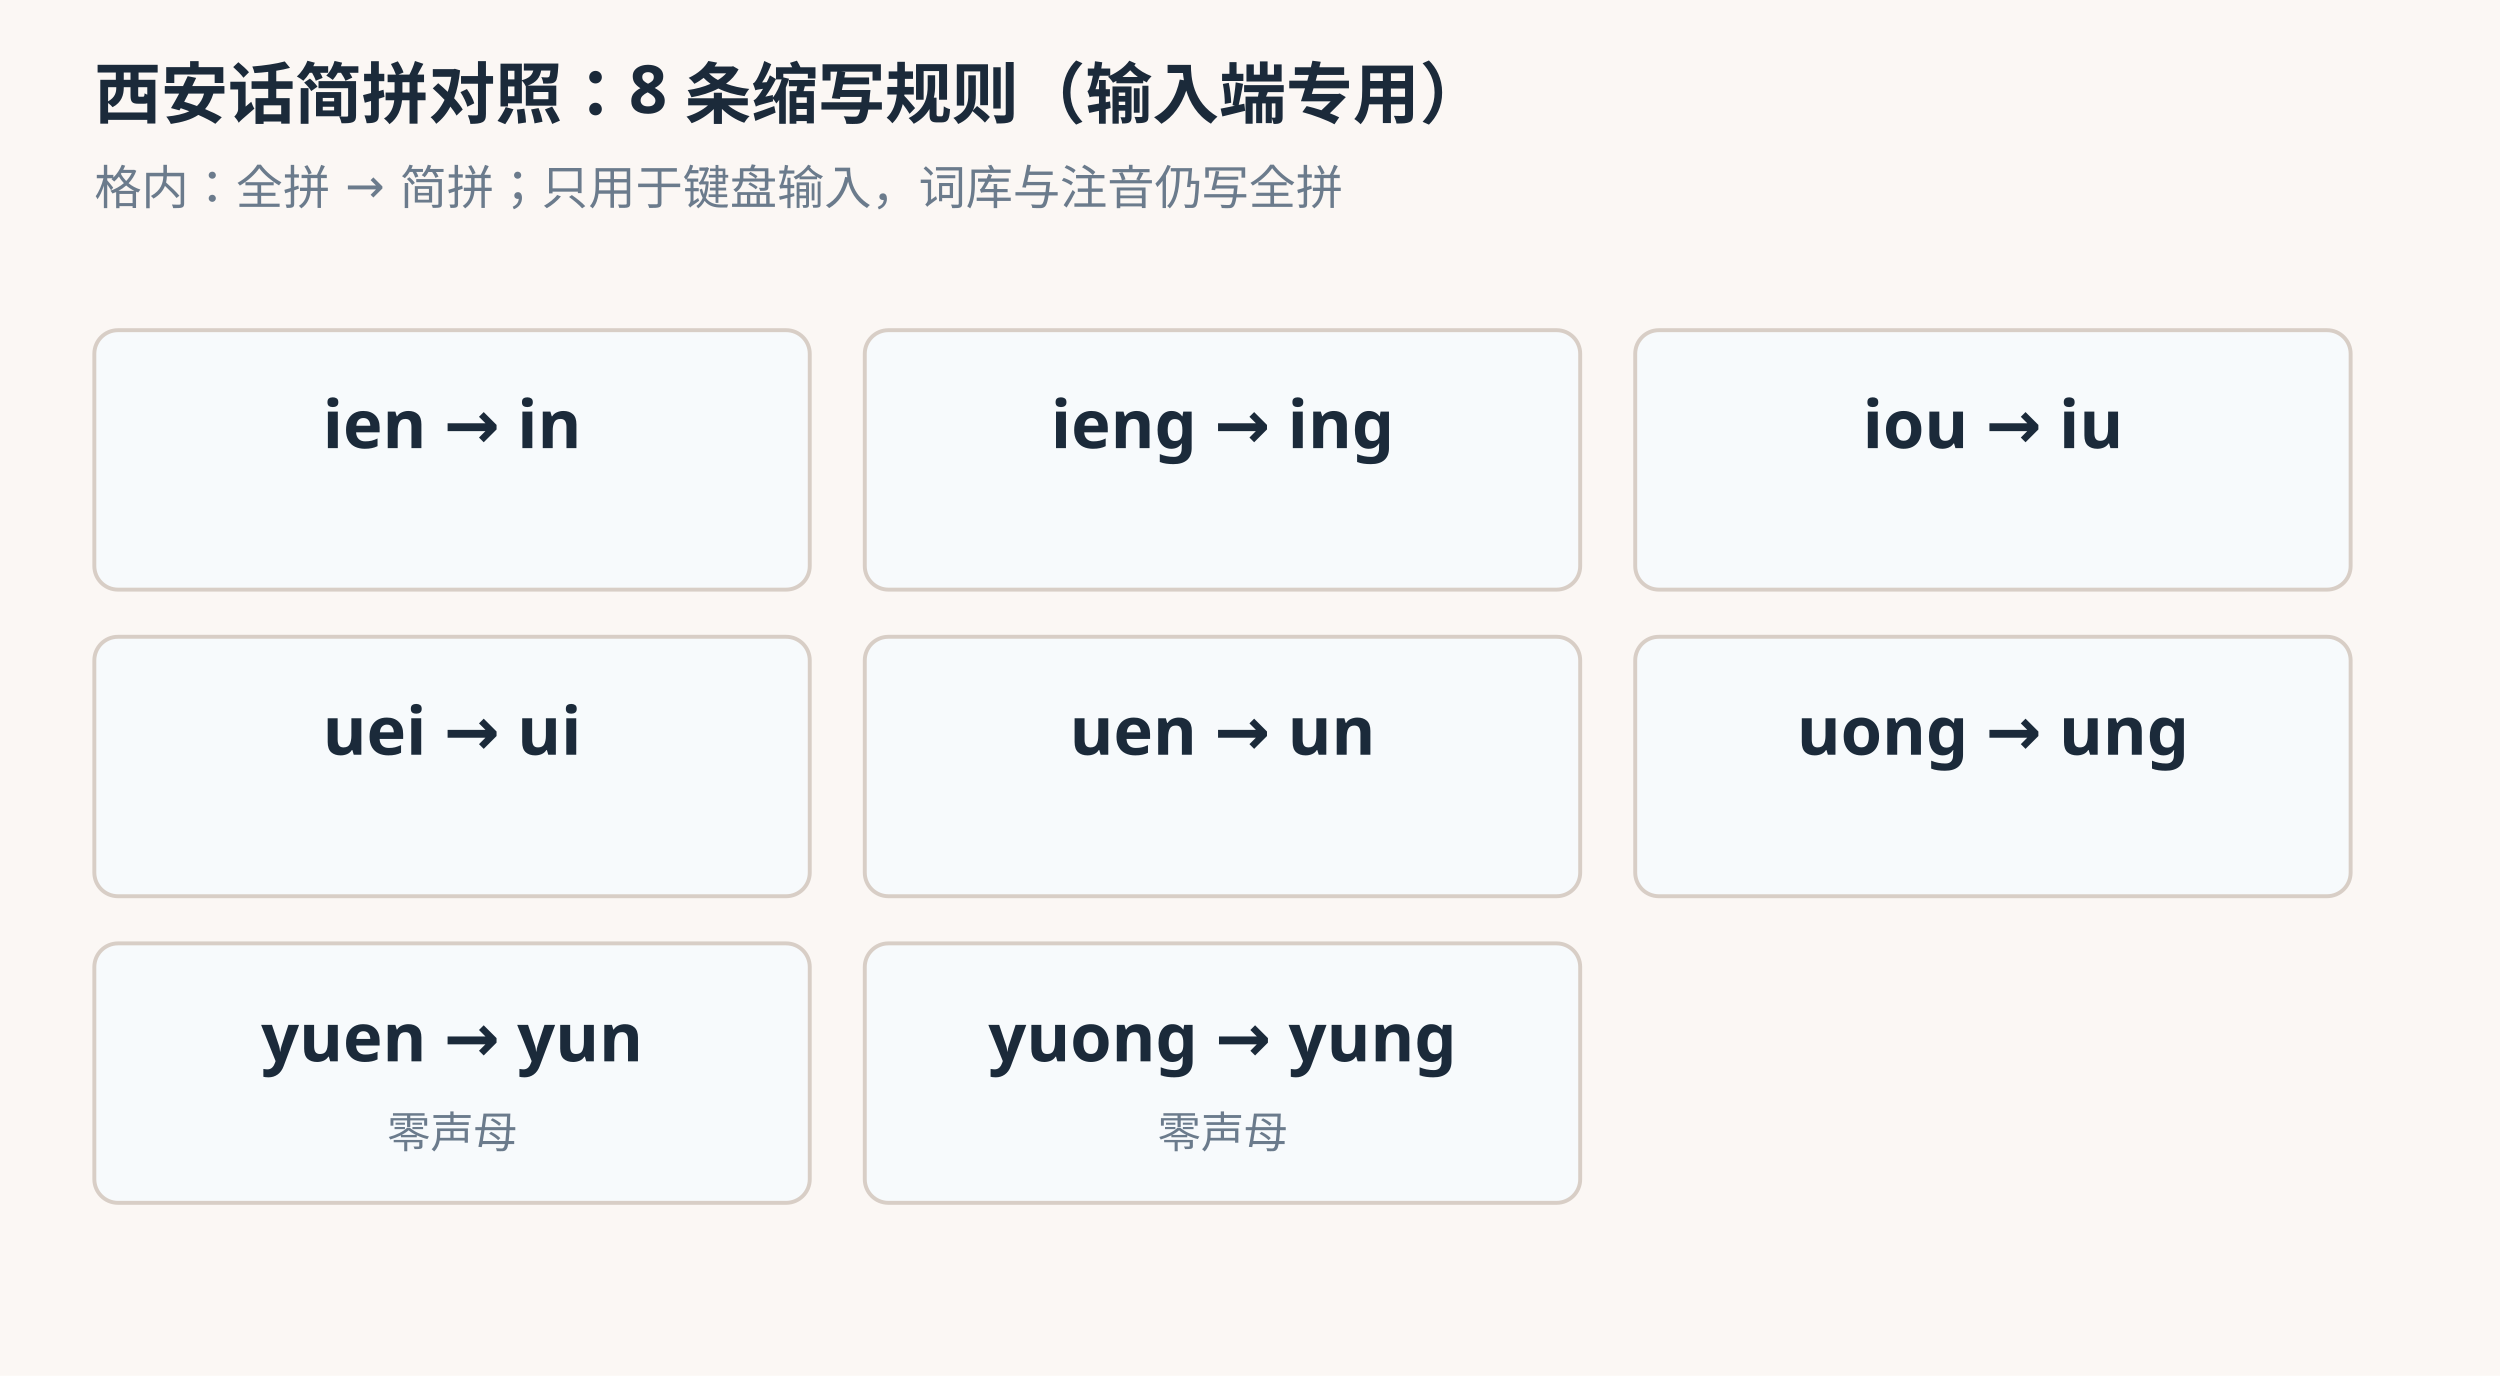
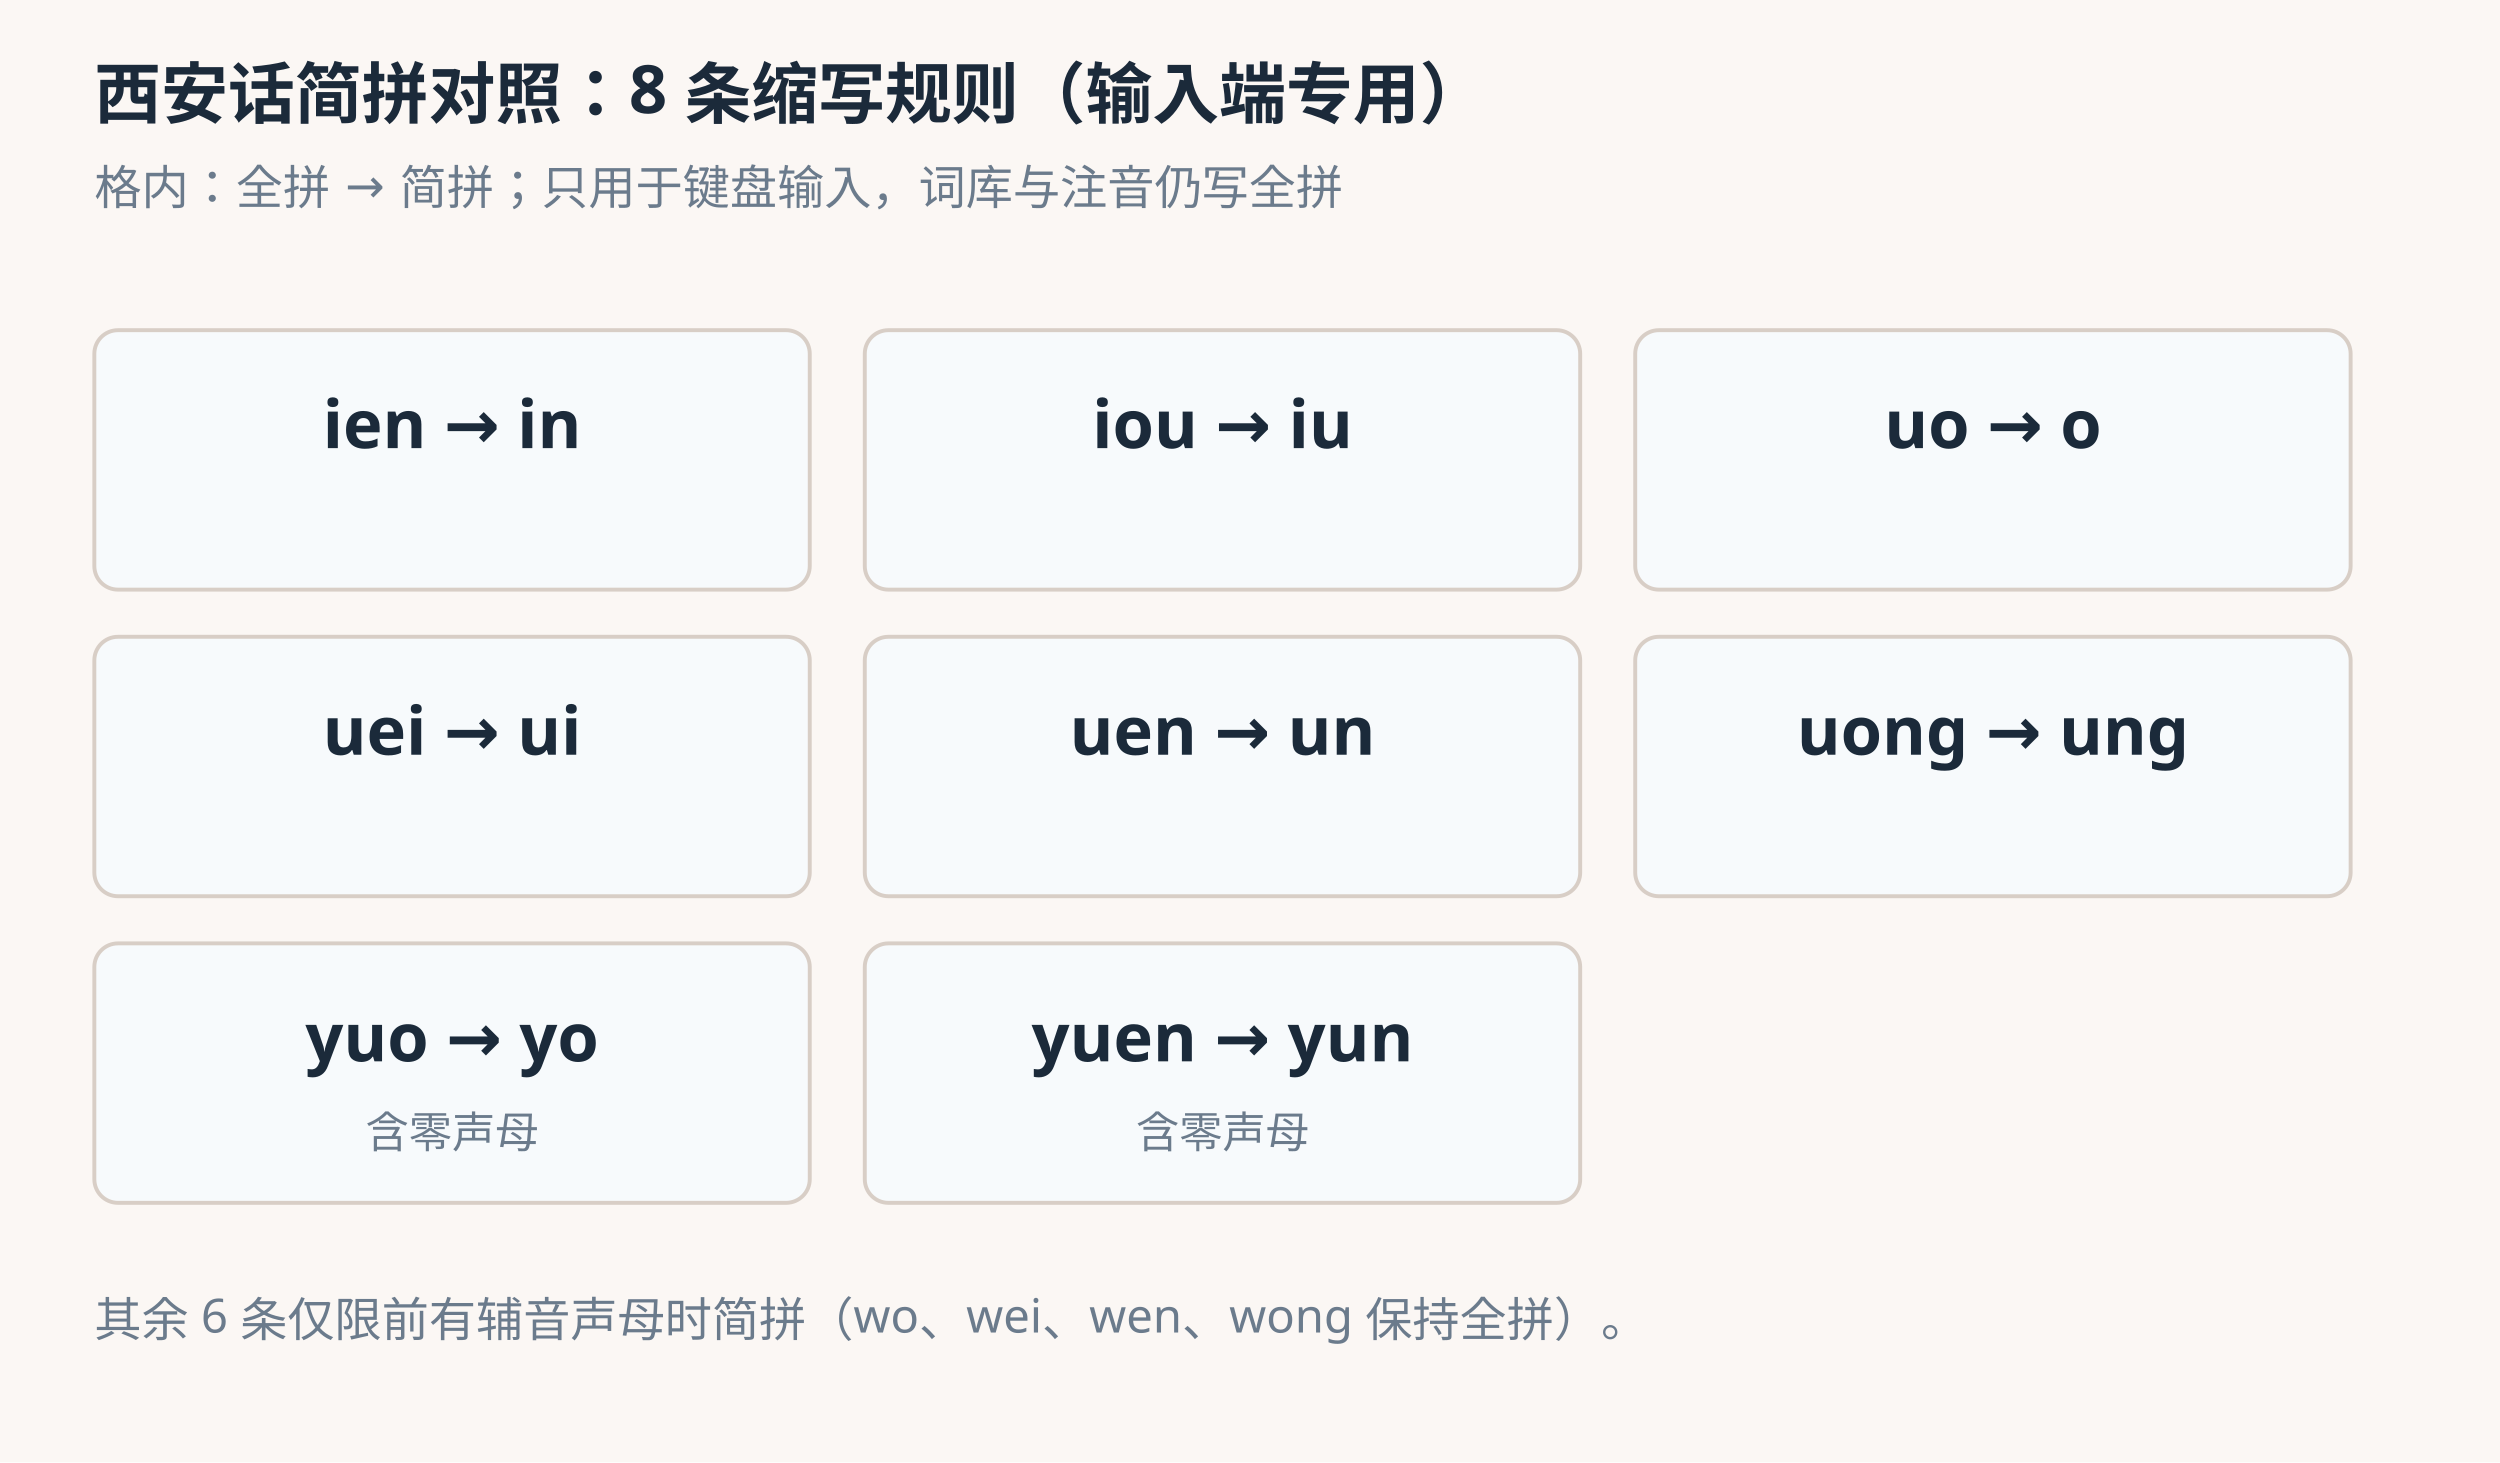
- <svg xmlns="http://www.w3.org/2000/svg" width="636" height="350" viewBox="0 0 636 350" font-family="'Noto Sans SC','PingFang SC','Microsoft YaHei','Hiragino Sans GB',sans-serif">
-   <rect width="636" height="350" fill="#FBF7F4" />
+ <svg xmlns="http://www.w3.org/2000/svg" width="636" height="372" viewBox="0 0 636 372" font-family="'Noto Sans SC','PingFang SC','Microsoft YaHei','Hiragino Sans GB',sans-serif">
+   <rect width="636" height="372" fill="#FBF7F4" />
  <text x="24" y="30" font-size="17" fill="#1b2a3a" font-weight="bold" text-anchor="start">西安话简拼对照：8 条缩写规则（输入端专用）</text>
  <text x="24" y="52" font-size="12" fill="#6b7b8c" font-weight="normal" text-anchor="start">格内：全拼 → 简拼；只用于键盘输入，词库与注音仍写全拼</text>
  <rect x="24" y="84" width="182" height="66" rx="6" fill="#f7fafc" stroke="#d8cec6" />
  <text x="115" y="114" font-size="17" fill="#1b2a3a" font-weight="bold" text-anchor="middle">ien → in</text>
  <rect x="220" y="84" width="182" height="66" rx="6" fill="#f7fafc" stroke="#d8cec6" />
-   <text x="311" y="114" font-size="17" fill="#1b2a3a" font-weight="bold" text-anchor="middle">ieng → ing</text>
+   <text x="311" y="114" font-size="17" fill="#1b2a3a" font-weight="bold" text-anchor="middle">iou → iu</text>
  <rect x="416" y="84" width="182" height="66" rx="6" fill="#f7fafc" stroke="#d8cec6" />
-   <text x="507" y="114" font-size="17" fill="#1b2a3a" font-weight="bold" text-anchor="middle">iou → iu</text>
+   <text x="507" y="114" font-size="17" fill="#1b2a3a" font-weight="bold" text-anchor="middle">uo → o</text>
  <rect x="24" y="162" width="182" height="66" rx="6" fill="#f7fafc" stroke="#d8cec6" />
  <text x="115" y="192" font-size="17" fill="#1b2a3a" font-weight="bold" text-anchor="middle">uei → ui</text>
  <rect x="220" y="162" width="182" height="66" rx="6" fill="#f7fafc" stroke="#d8cec6" />
  <text x="311" y="192" font-size="17" fill="#1b2a3a" font-weight="bold" text-anchor="middle">uen → un</text>
  <rect x="416" y="162" width="182" height="66" rx="6" fill="#f7fafc" stroke="#d8cec6" />
  <text x="507" y="192" font-size="17" fill="#1b2a3a" font-weight="bold" text-anchor="middle">uong → ung</text>
  <rect x="24" y="240" width="182" height="66" rx="6" fill="#f7fafc" stroke="#d8cec6" />
-   <text x="115" y="270" font-size="17" fill="#1b2a3a" font-weight="bold" text-anchor="middle">yuen → yun</text>
-   <text x="115" y="292" font-size="11" fill="#6b7b8c" font-weight="normal" text-anchor="middle">零声母</text>
+   <text x="115" y="270" font-size="17" fill="#1b2a3a" font-weight="bold" text-anchor="middle">yuo → yo</text>
+   <text x="115" y="292" font-size="11" fill="#6b7b8c" font-weight="normal" text-anchor="middle">含零声母</text>
  <rect x="220" y="240" width="182" height="66" rx="6" fill="#f7fafc" stroke="#d8cec6" />
-   <text x="311" y="270" font-size="17" fill="#1b2a3a" font-weight="bold" text-anchor="middle">yuong → yung</text>
-   <text x="311" y="292" font-size="11" fill="#6b7b8c" font-weight="normal" text-anchor="middle">零声母</text>
+   <text x="311" y="270" font-size="17" fill="#1b2a3a" font-weight="bold" text-anchor="middle">yuen → yun</text>
+   <text x="311" y="292" font-size="11" fill="#6b7b8c" font-weight="normal" text-anchor="middle">含零声母</text>
+   <text x="24" y="340" font-size="12" fill="#6b7b8c" font-weight="normal" text-anchor="start">其余 6 条仅限前有辅音声母时简拼（wo、wei、wen、wong 保持全拼）。</text>
</svg>
